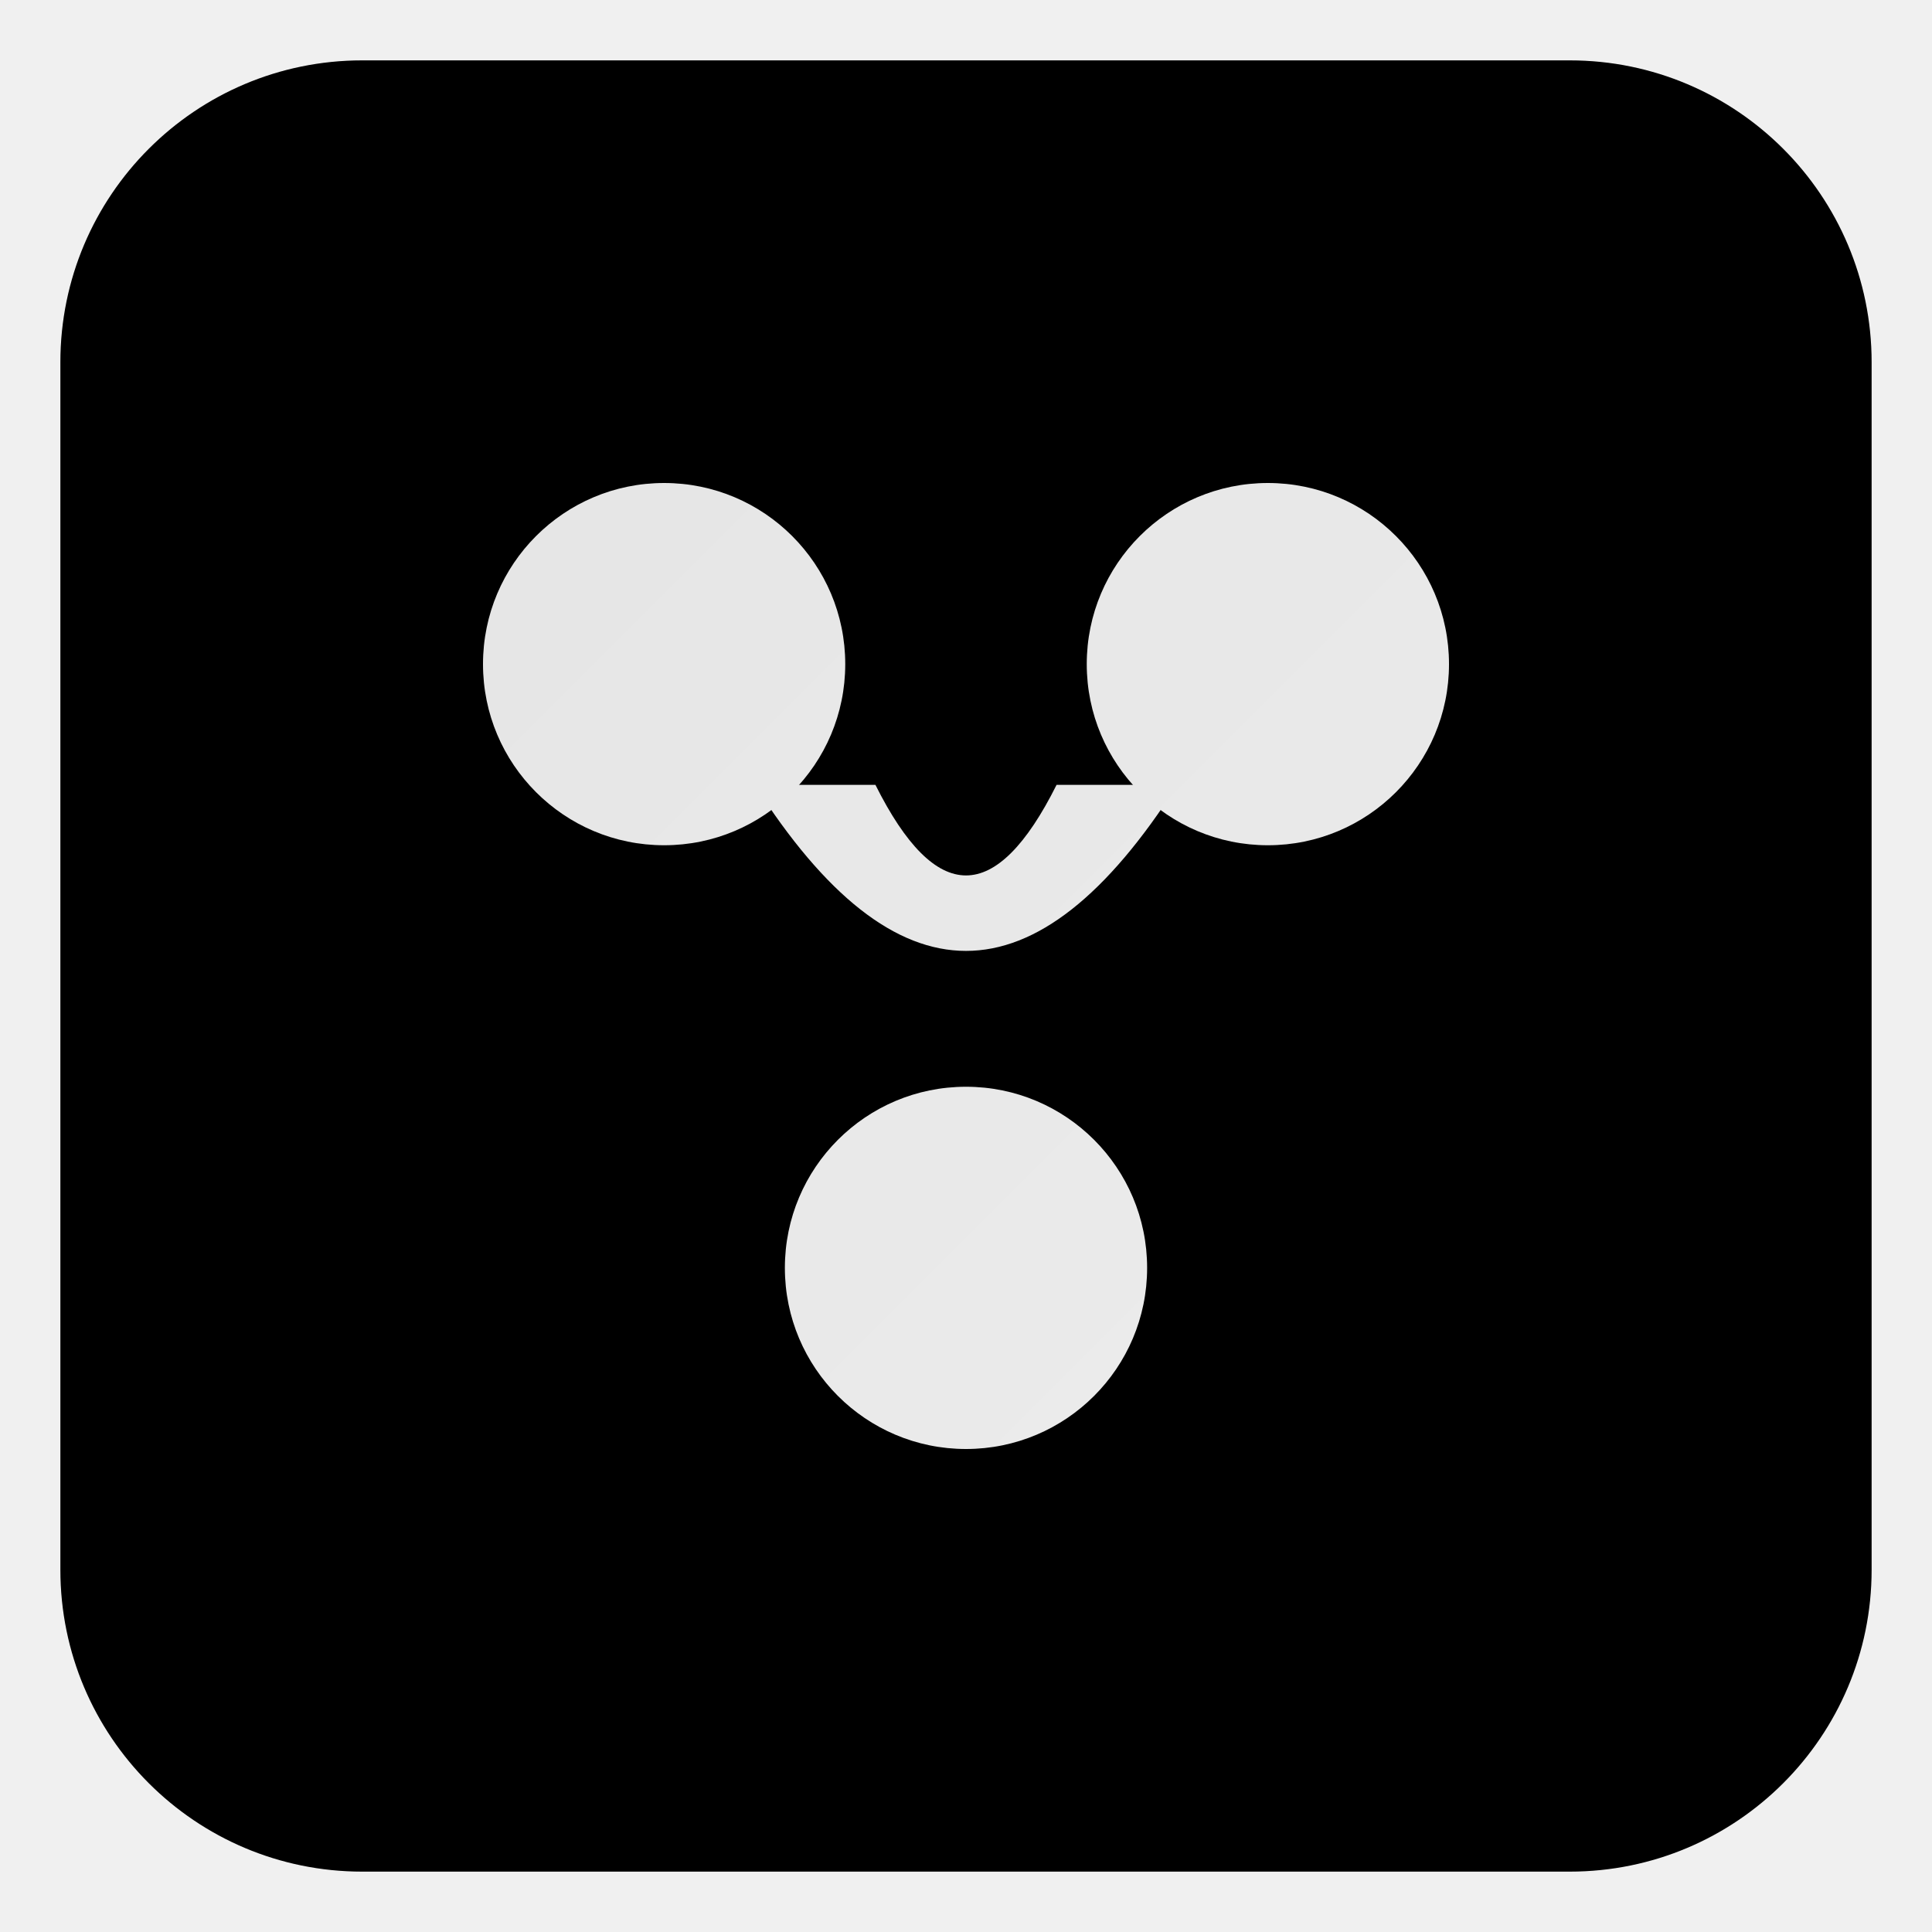
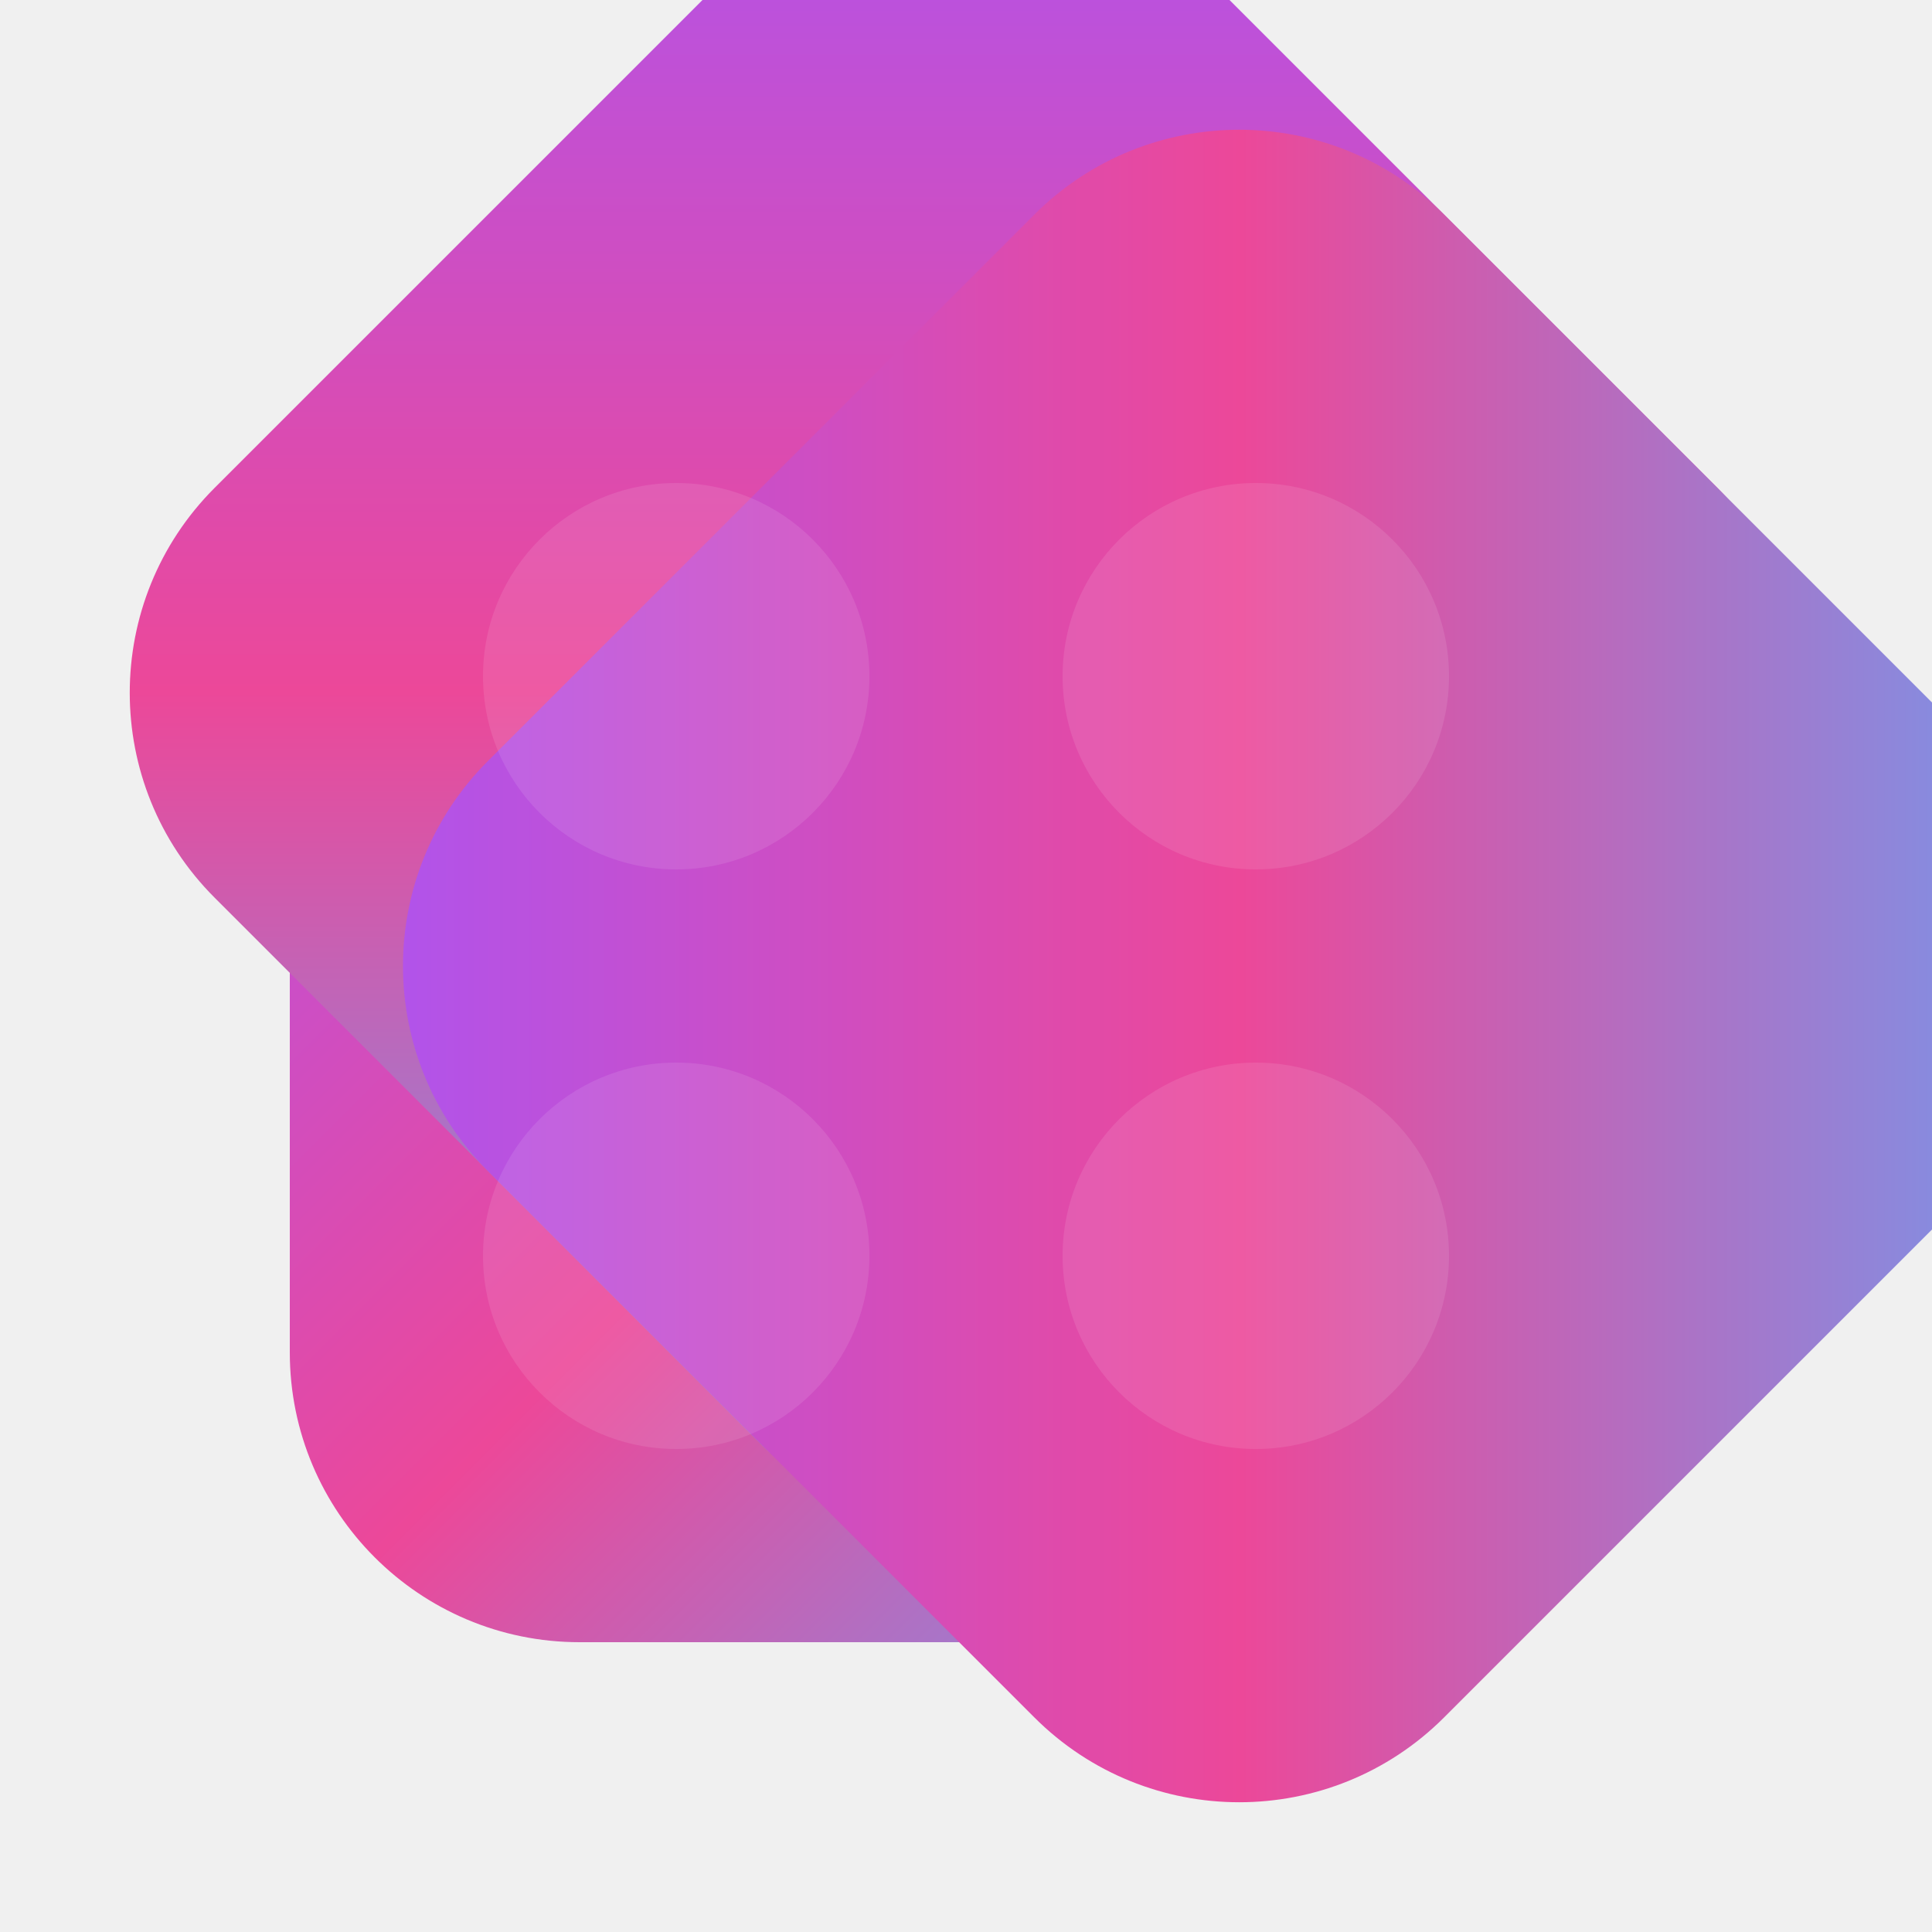
- <svg xmlns="http://www.w3.org/2000/svg" class="sharespace-icon" width="128" height="128" viewBox="0 0 128 128" role="img" aria-labelledby="ssTitle">
+ <svg xmlns="http://www.w3.org/2000/svg" viewBox="0 0 100 100" width="100" height="100">
  <defs>
-     <mask id="hole-mask" maskUnits="userSpaceOnUse">
-       <rect x="0" y="0" width="128" height="128" fill="white" />
-       <circle cx="44" cy="44" r="12" fill="black" />
-       <circle cx="84" cy="44" r="12" fill="black" />
-       <circle cx="64" cy="84" r="12" fill="black" />
-       <path d="M50 52                Q64 74 78 52                L70 52                Q64 64 58 52                Z" fill="black" />
-     </mask>
-     <linearGradient id="glow" x1="0" x2="1" y1="0" y2="1">
-       <stop offset="0" stop-color="#000" stop-opacity="0.06" />
-       <stop offset="1" stop-color="#000" stop-opacity="0" />
+     <linearGradient id="logoGradient" x1="0%" y1="0%" x2="100%" y2="100%">
+       <stop offset="0%" style="stop-color:#A855F7; stop-opacity:1" />
+       <stop offset="50%" style="stop-color:#EC4899; stop-opacity:1" />
+       <stop offset="100%" style="stop-color:#60A5FA; stop-opacity:1" />
    </linearGradient>
  </defs>
-   <rect x="4" y="4" width="120" height="120" rx="20" ry="20" fill="currentColor" mask="url(#hole-mask)" />
-   <rect x="4" y="4" width="120" height="120" rx="20" ry="20" fill="url(#glow)" pointer-events="none" />
+   <rect x="0" y="0" width="100" height="100" fill="none" />
+   <g fill="url(#logoGradient)">
+     <rect x="15" y="15" width="70" height="70" rx="15" ry="15" />
+     <rect x="5" y="5" width="70" height="70" rx="15" ry="15" transform="rotate(45 50 50)" />
+     <rect x="25" y="25" width="70" height="70" rx="15" ry="15" transform="rotate(-45 50 50)" />
+   </g>
+   <g fill="#FFFFFF">
+     <circle cx="35" cy="35" r="10" opacity="0.1" />
+     <circle cx="65" cy="35" r="10" opacity="0.1" />
+     <circle cx="35" cy="65" r="10" opacity="0.1" />
+     <circle cx="65" cy="65" r="10" opacity="0.1" />
+   </g>
</svg>
